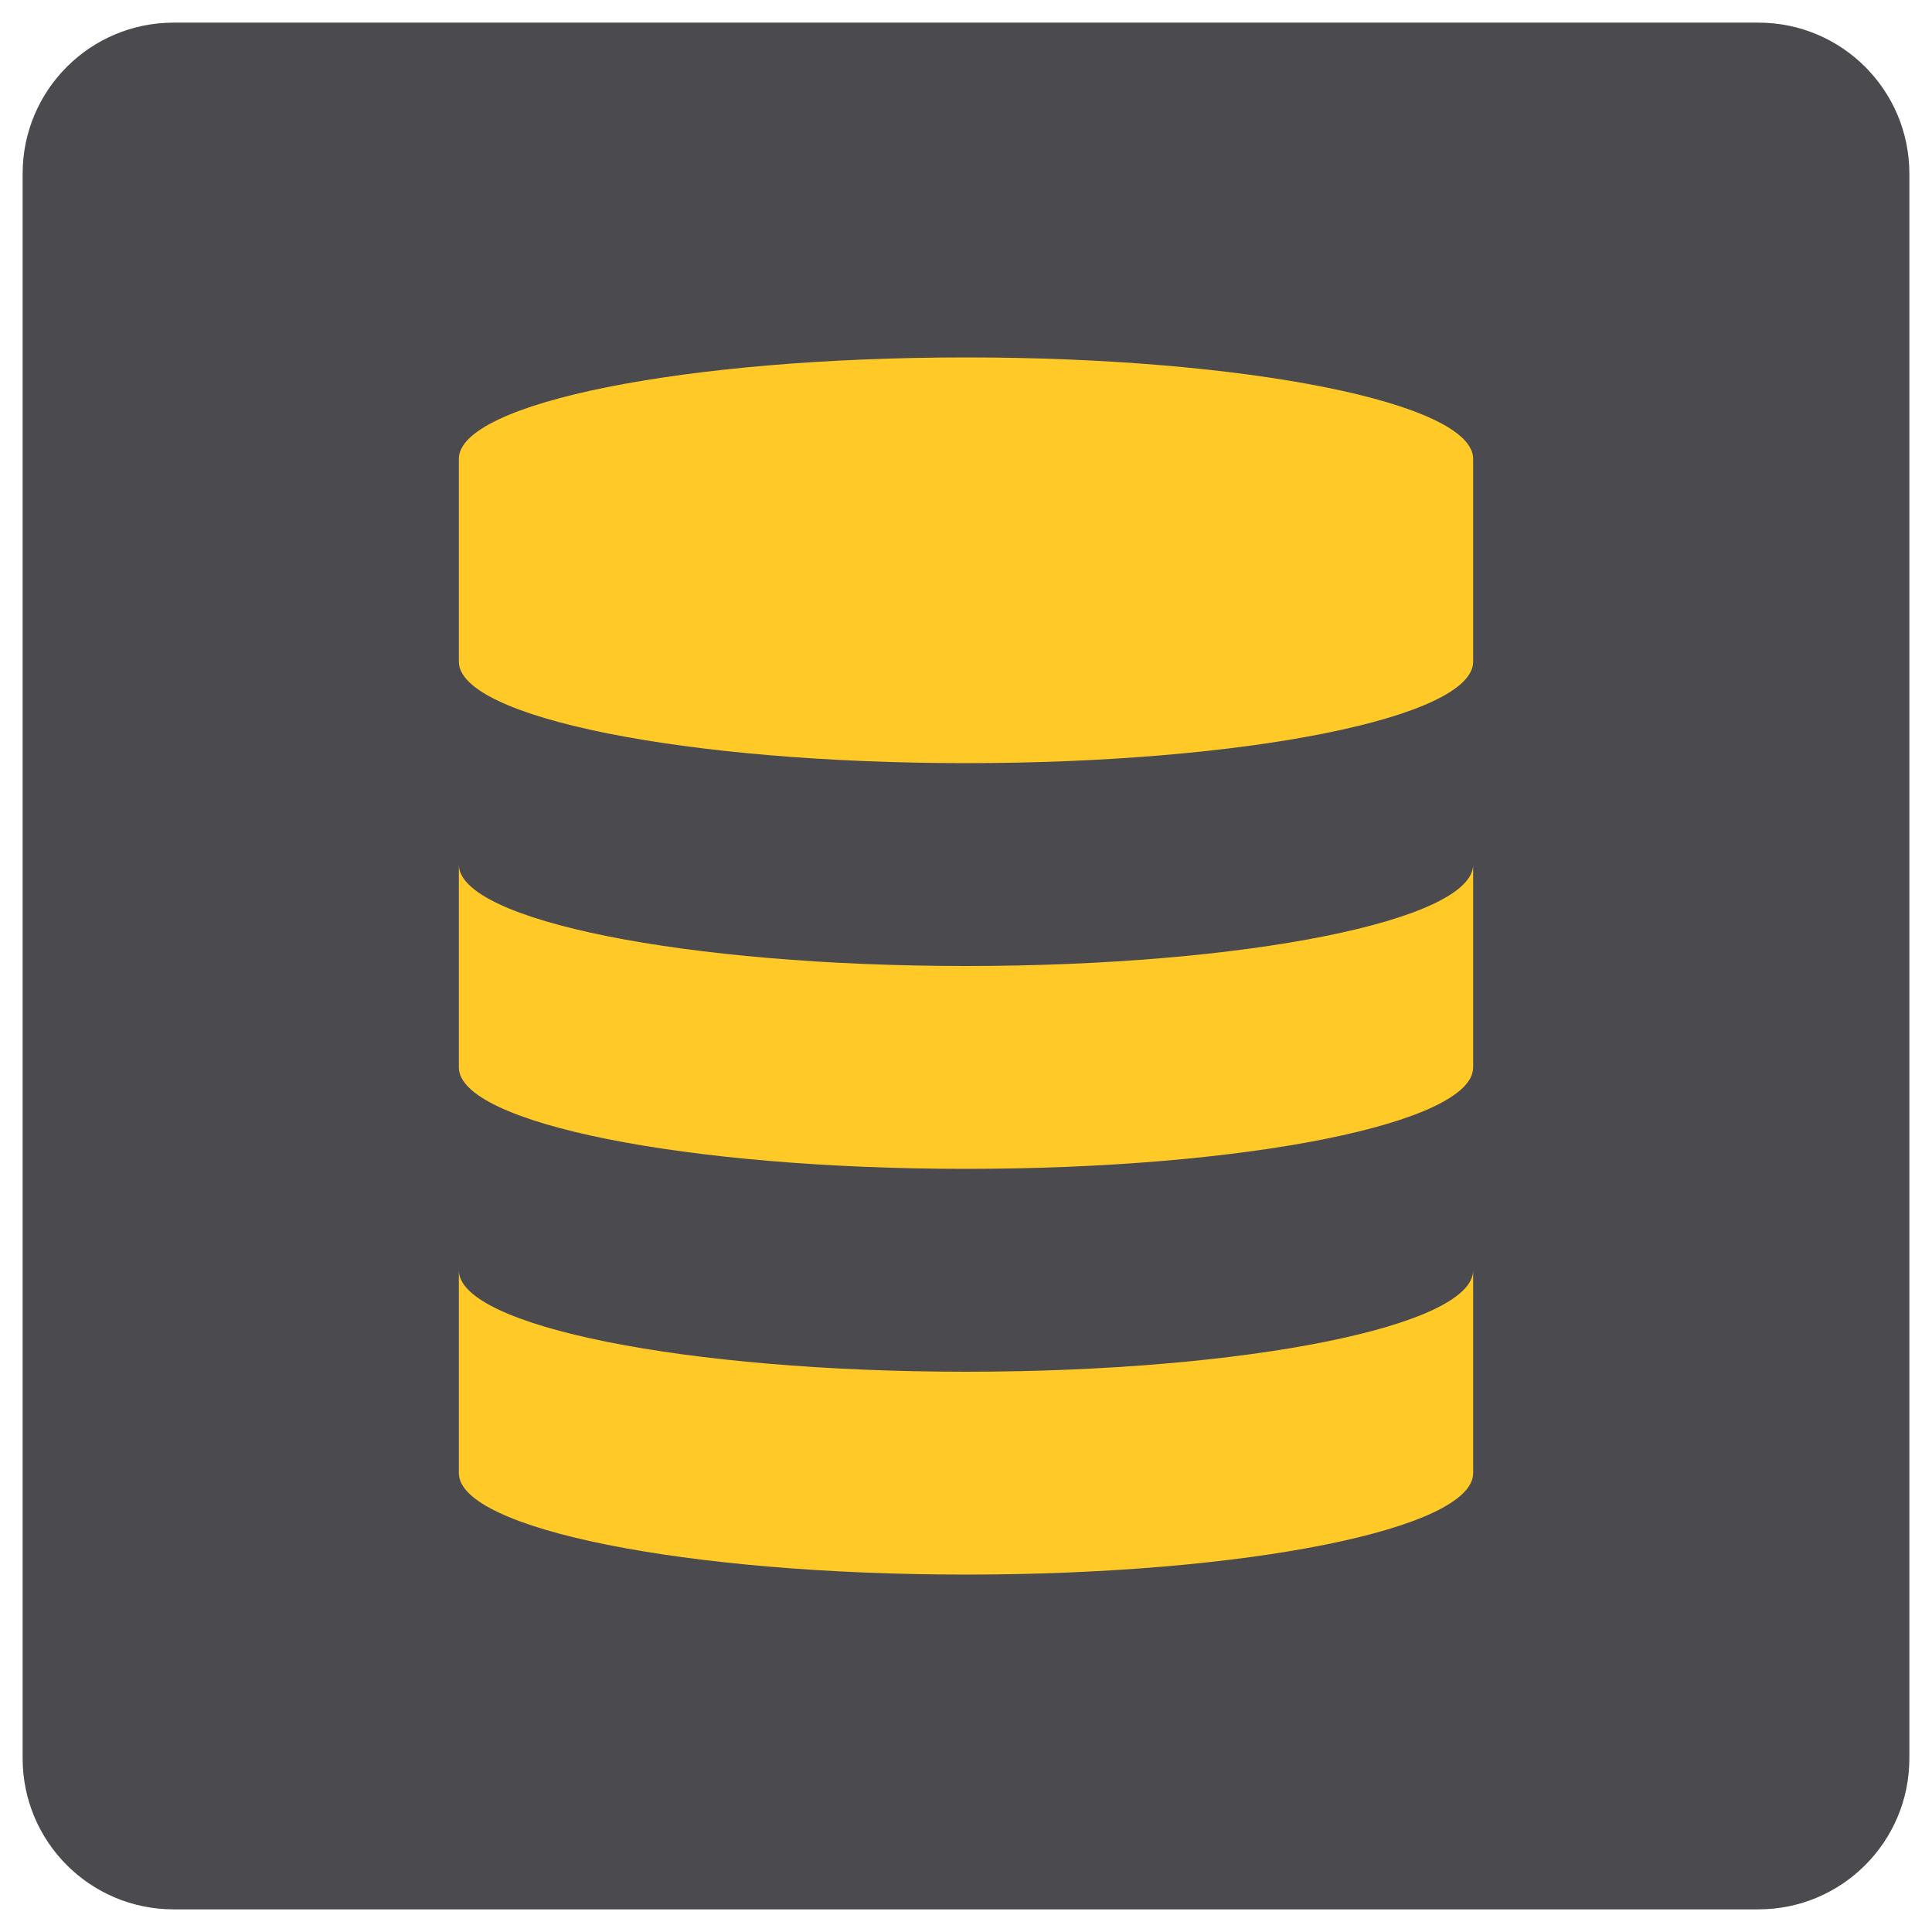
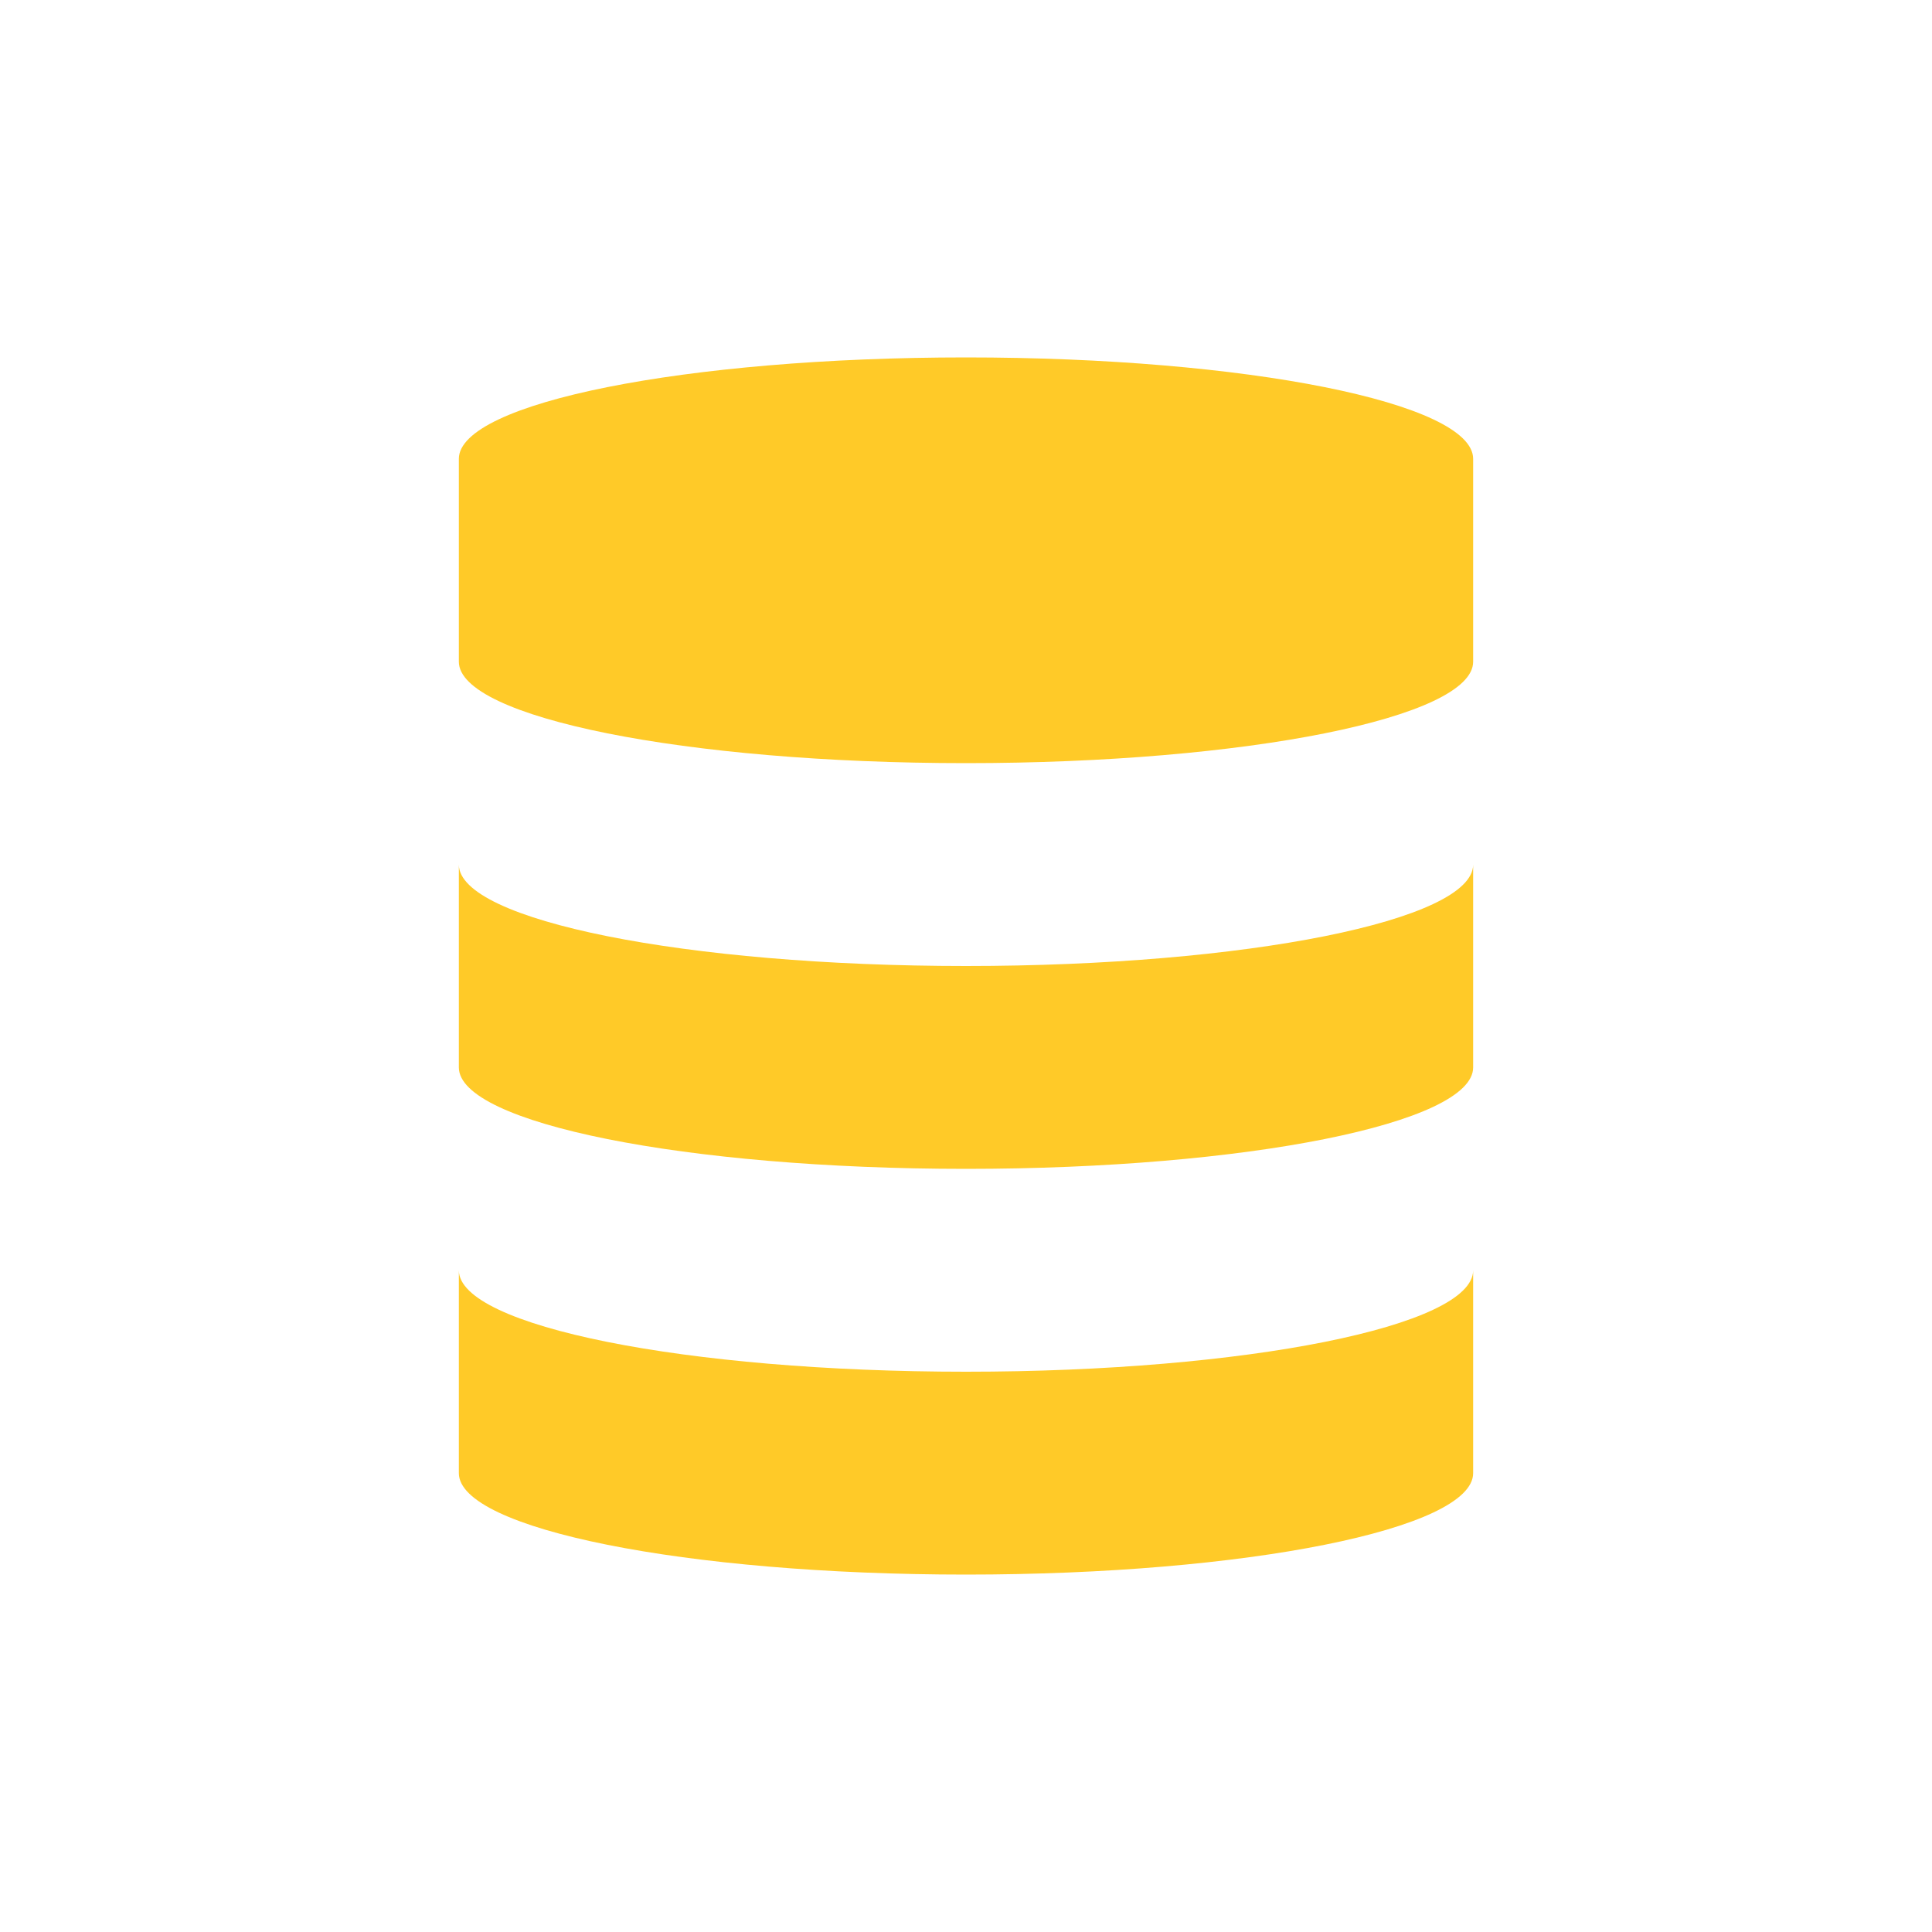
<svg xmlns="http://www.w3.org/2000/svg" viewBox="0 0 128 128">
-   <rect x="1.5" y="1.5" width="125" height="125" rx="10" fill="#4a4a4f" />
  <g transform="translate(10.24,10.24) scale(3.36)">
    <path fill="#ffca28" d="M16 24c-5.525 0-10-.9-10-2v4c0 1.1 4.475 2 10 2s10-.9 10-2v-4c0 1.1-4.475 2-10 2m0-8c-5.525 0-10-.9-10-2v4c0 1.1 4.475 2 10 2s10-.9 10-2v-4c0 1.1-4.475 2-10 2m0-12C10.477 4 6 4.895 6 6v4c0 1.1 4.475 2 10 2s10-.9 10-2V6c0-1.105-4.477-2-10-2" />
  </g>
</svg>
